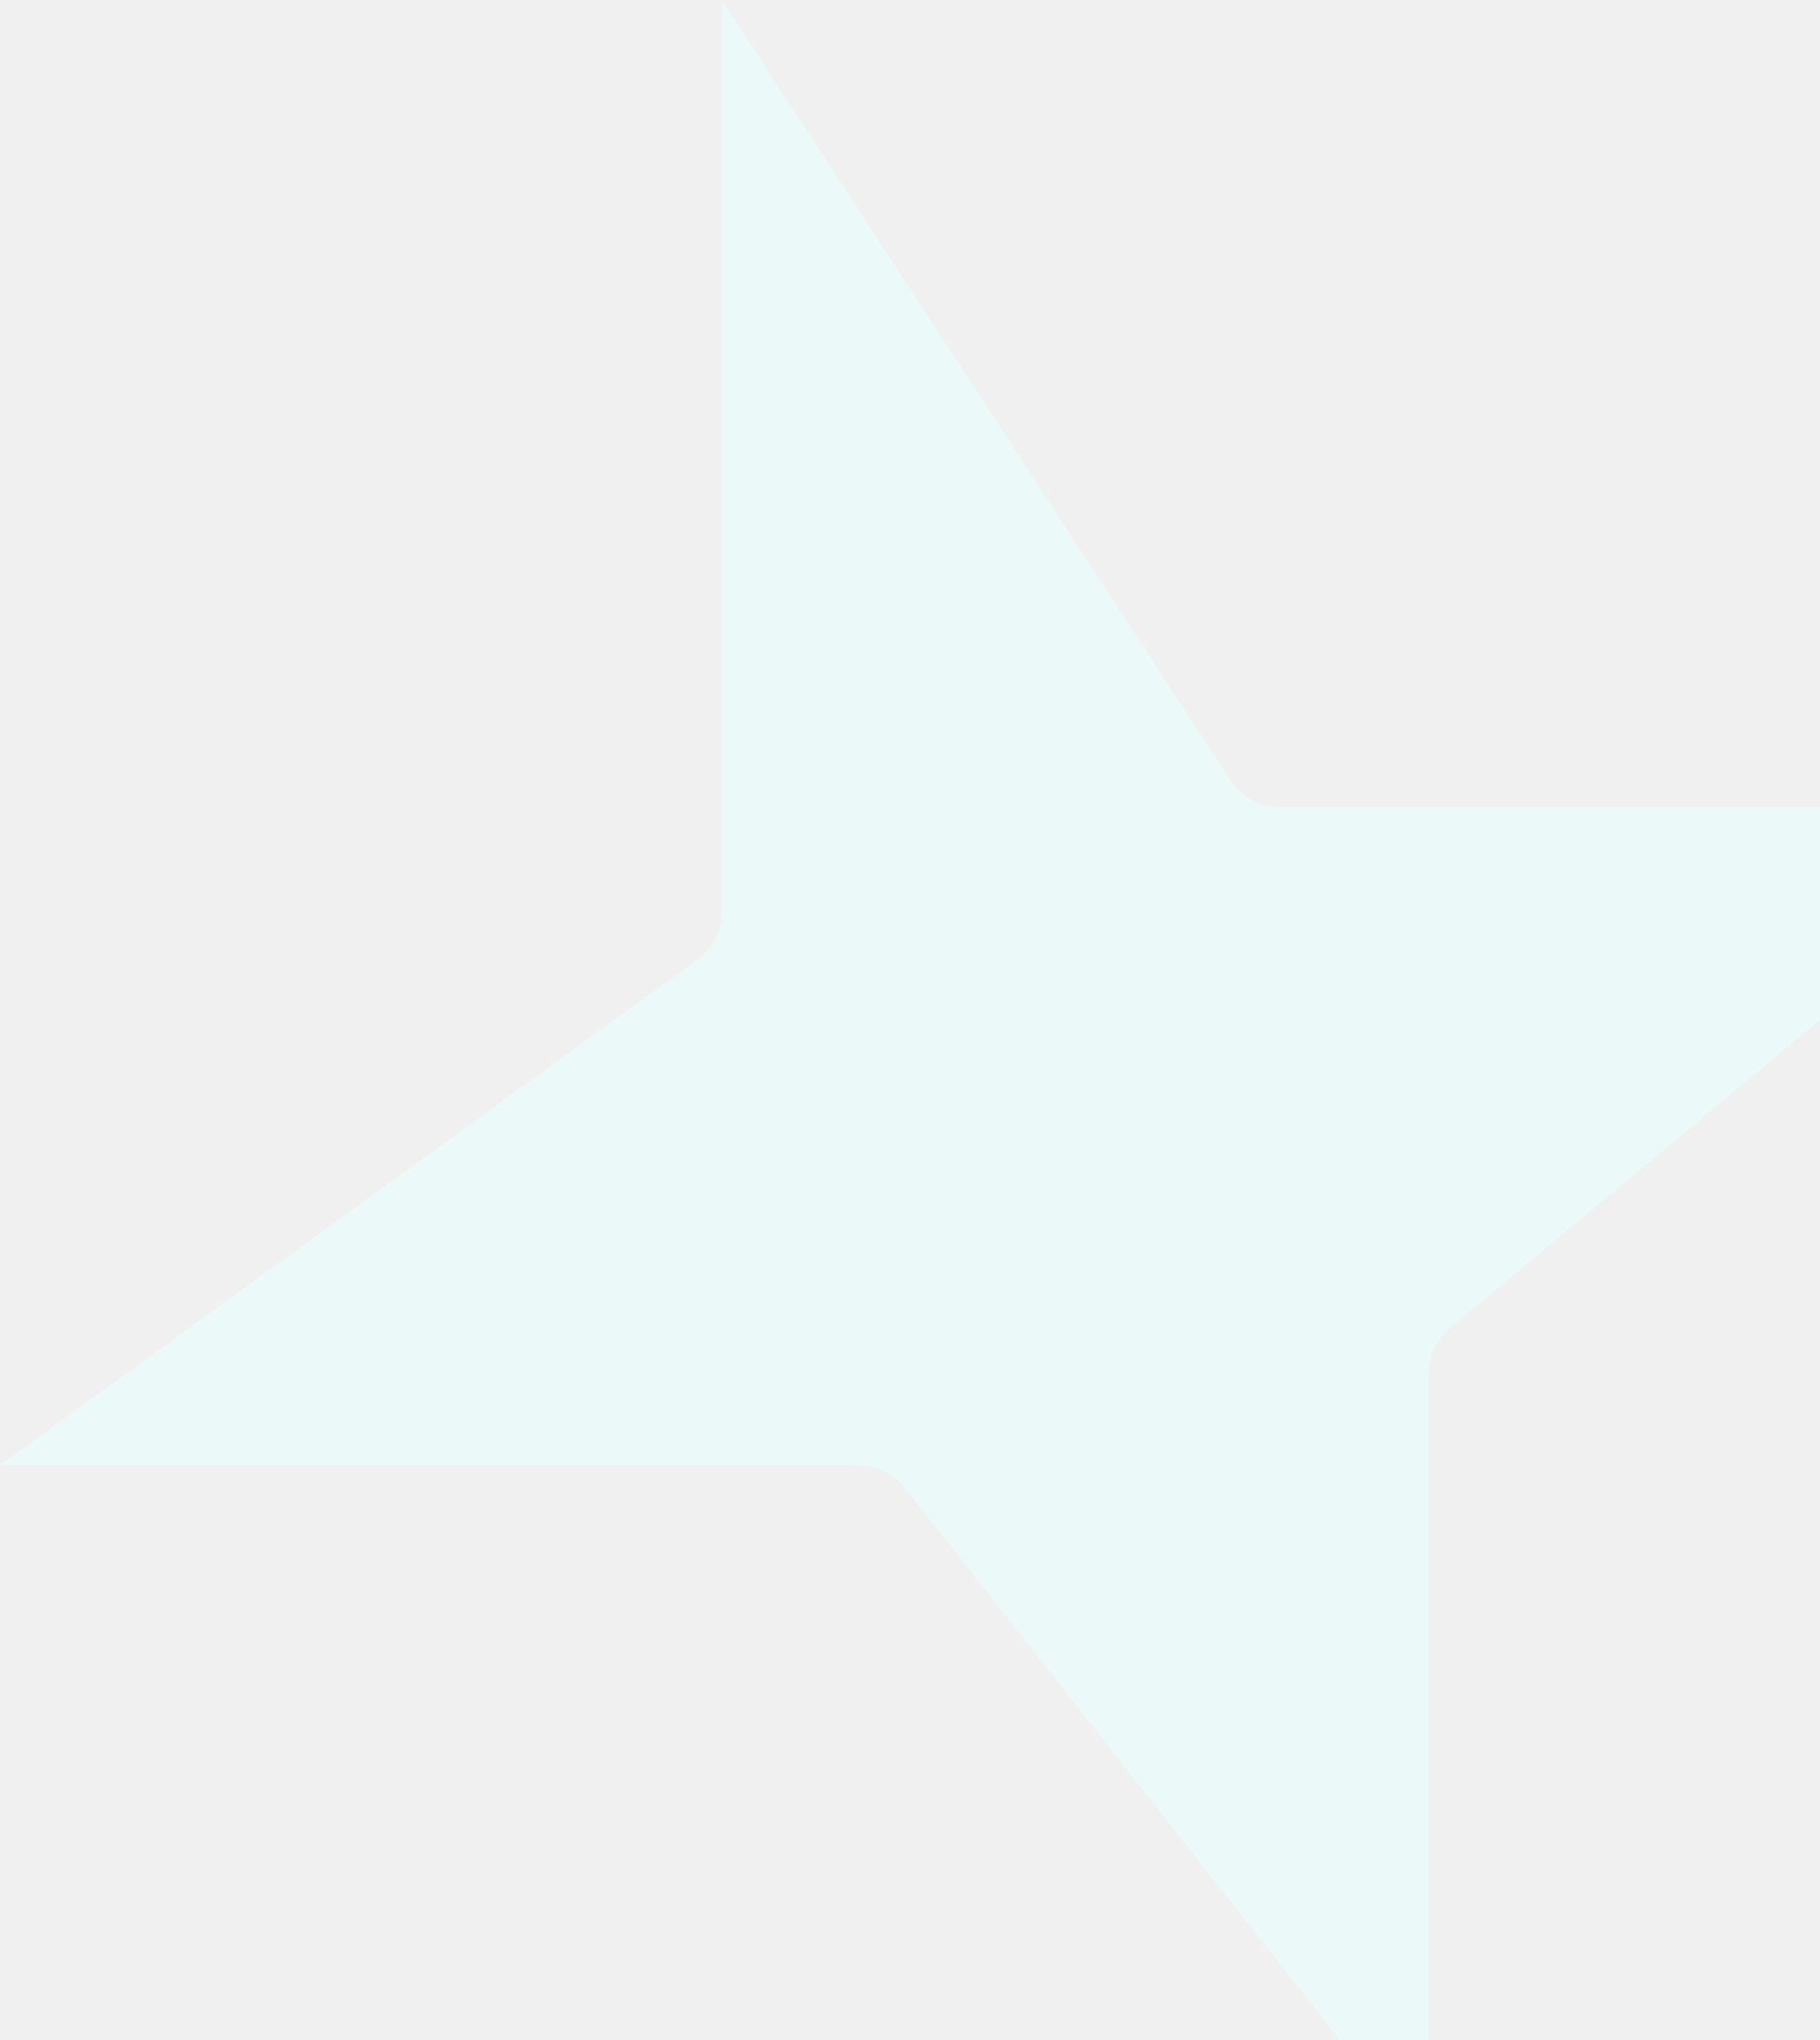
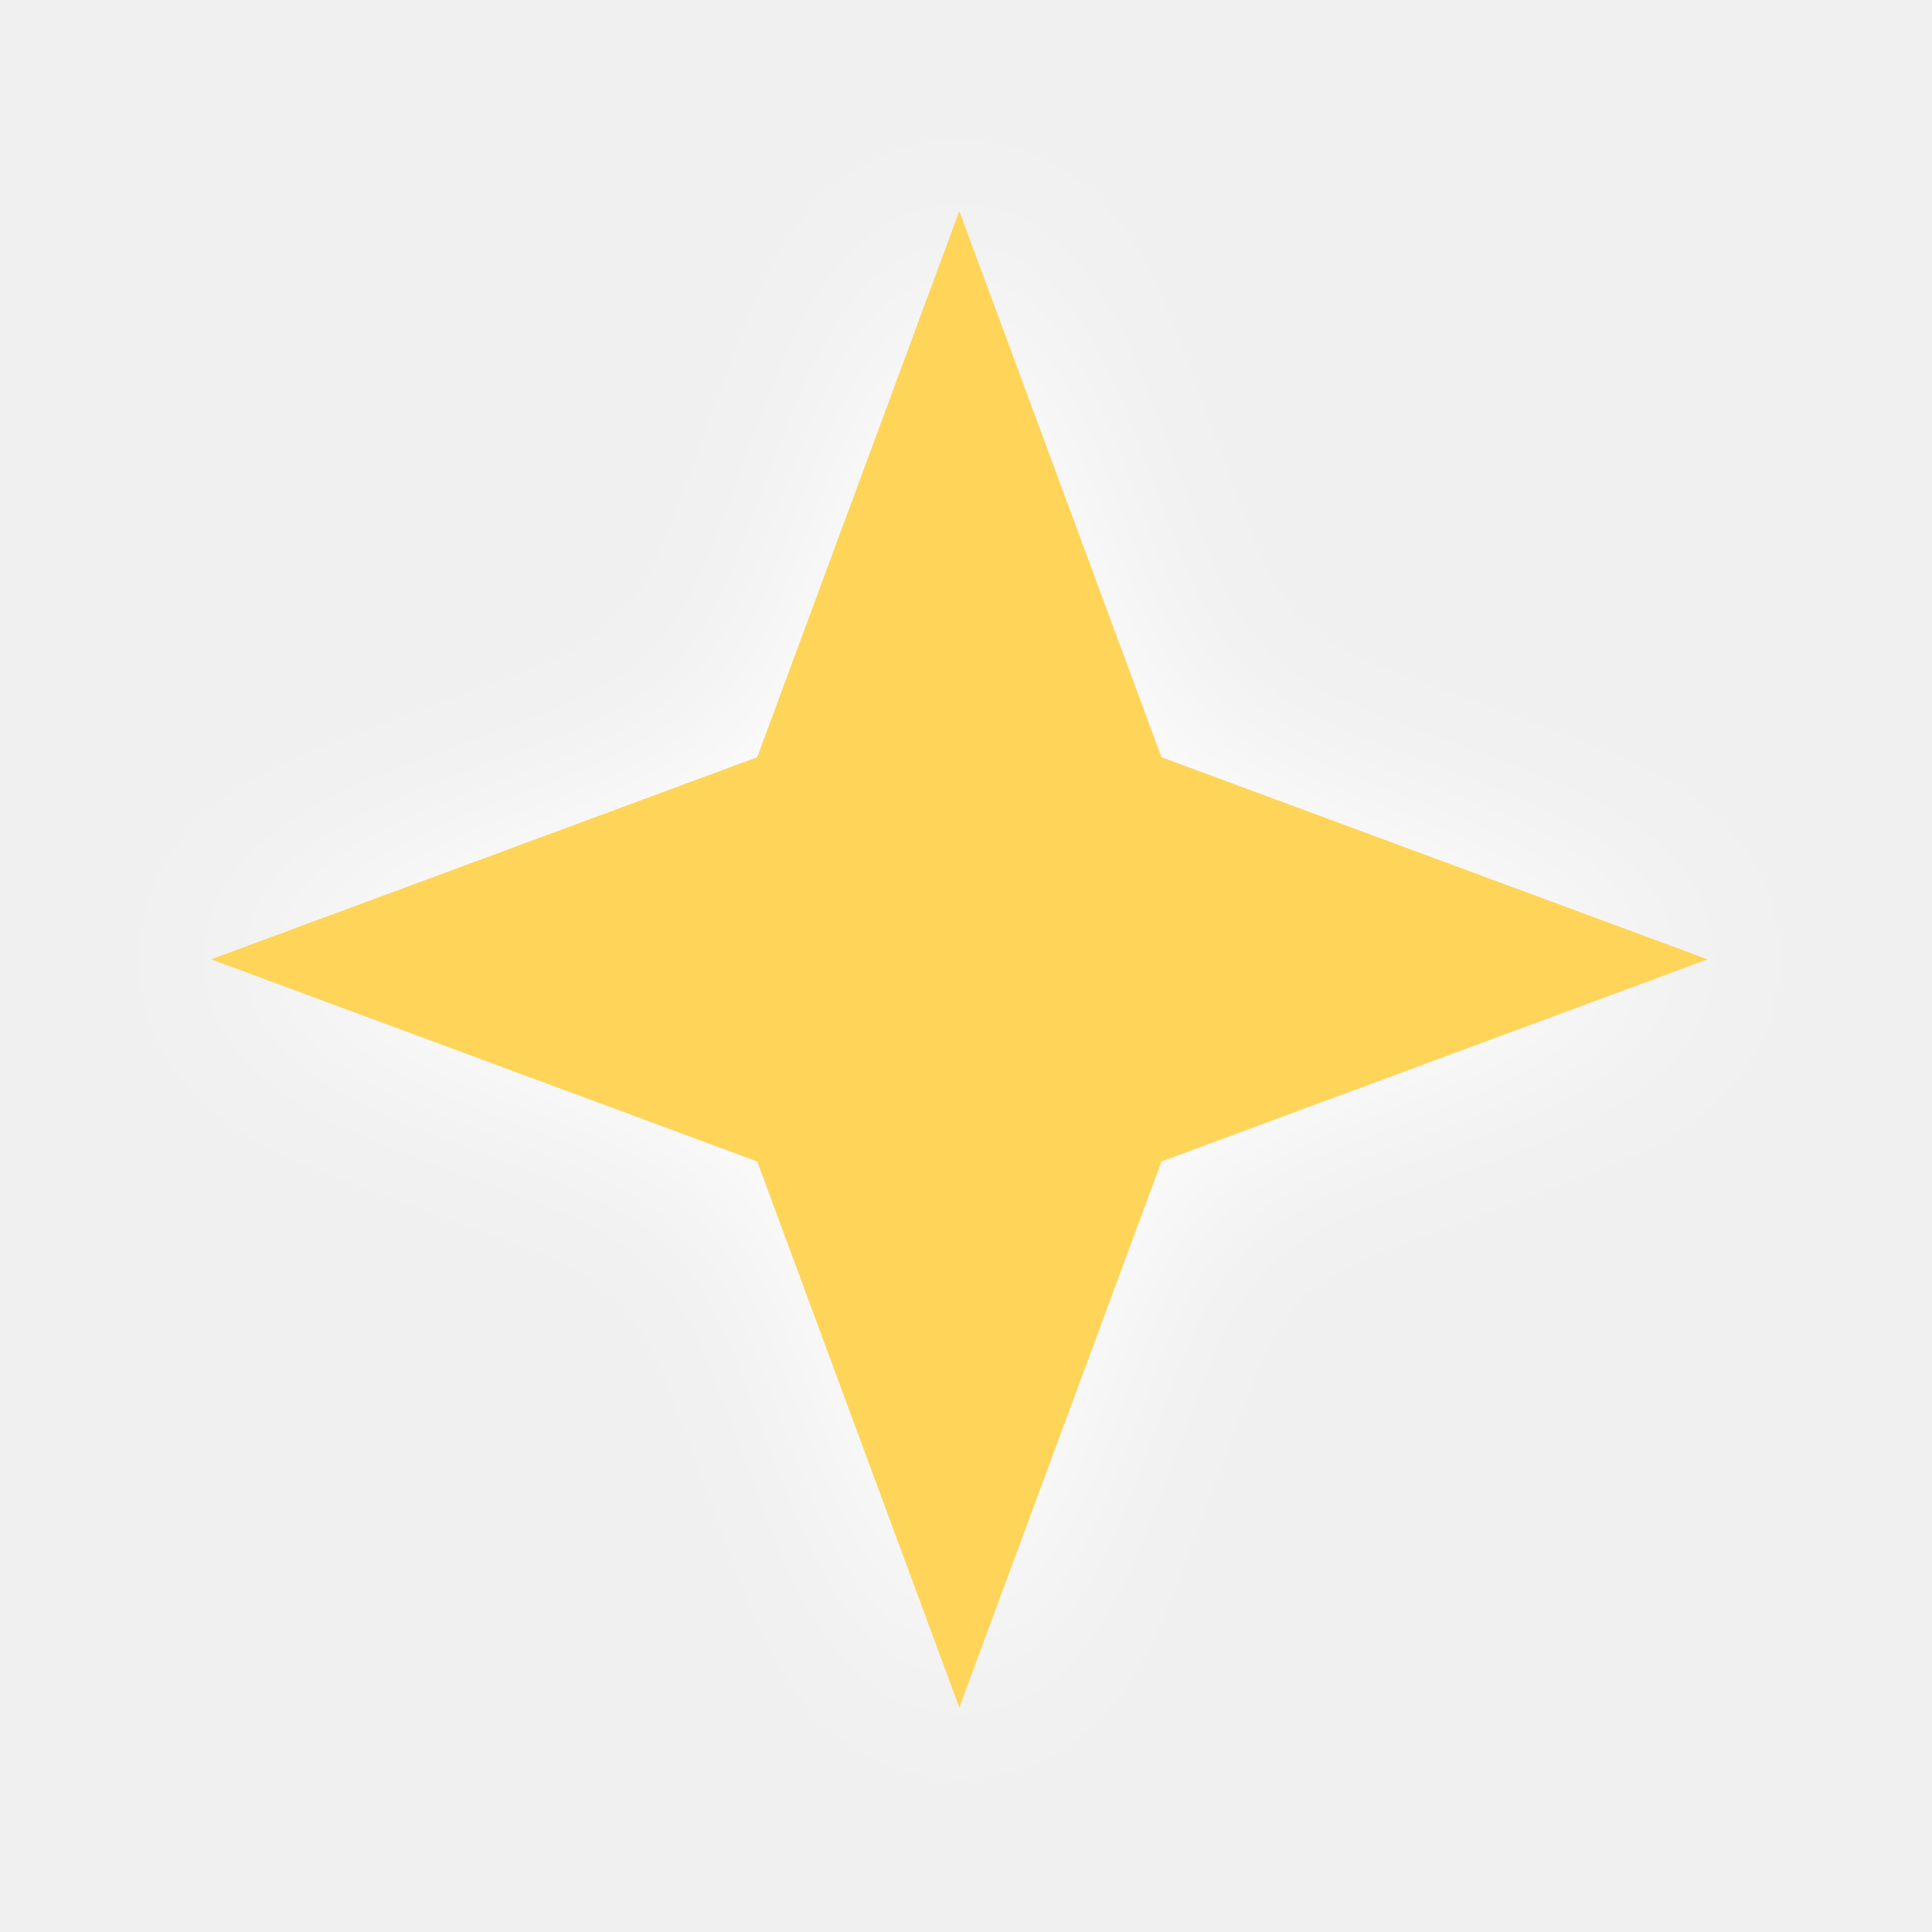
- <svg xmlns="http://www.w3.org/2000/svg" width="306" height="343" viewBox="0 0 306 343" fill="none">
-   <path d="M121.391 153.273V0L206.947 131.212C208.793 134.043 211.944 135.75 215.323 135.75H349L243.857 223.251C241.574 225.151 240.254 227.968 240.254 230.938V362L152.213 250.175C150.317 247.767 147.421 246.361 144.356 246.361H0L117.26 161.369C119.855 159.488 121.391 156.478 121.391 153.273Z" fill="#EBFAF9" />
+ <svg xmlns="http://www.w3.org/2000/svg" width="29" height="29" viewBox="0 0 29 29" fill="none">
+   <g filter="url(#filter0_f_372_4492)">
+     <path d="M14.4 3.168L17.434 11.366L25.632 14.4L17.434 17.434L14.4 25.632L11.366 17.434L3.168 14.4L11.366 11.366L14.4 3.168Z" fill="white" />
+   </g>
+   <path d="M14.4 3.168L17.434 11.366L25.632 14.4L17.434 17.434L14.4 25.632L11.366 17.434L3.168 14.4L11.366 11.366L14.4 3.168Z" fill="#FFD559" />
+   <defs>
+     <filter id="filter0_f_372_4492" x="0.36" y="0.36" width="28.08" height="28.08" filterUnits="userSpaceOnUse" color-interpolation-filters="sRGB">
+       <feFlood flood-opacity="0" result="BackgroundImageFix" />
+       <feBlend mode="normal" in="SourceGraphic" in2="BackgroundImageFix" result="shape" />
+       <feGaussianBlur stdDeviation="1.404" result="effect1_foregroundBlur_372_4492" />
+     </filter>
+   </defs>
</svg>
